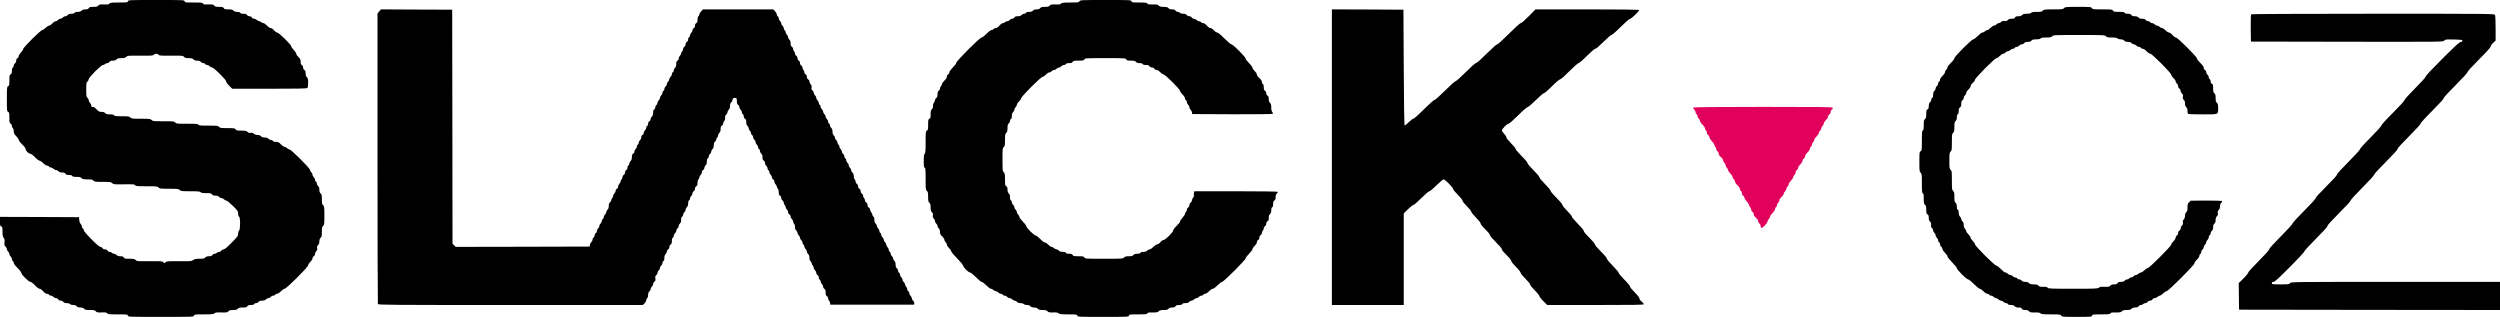
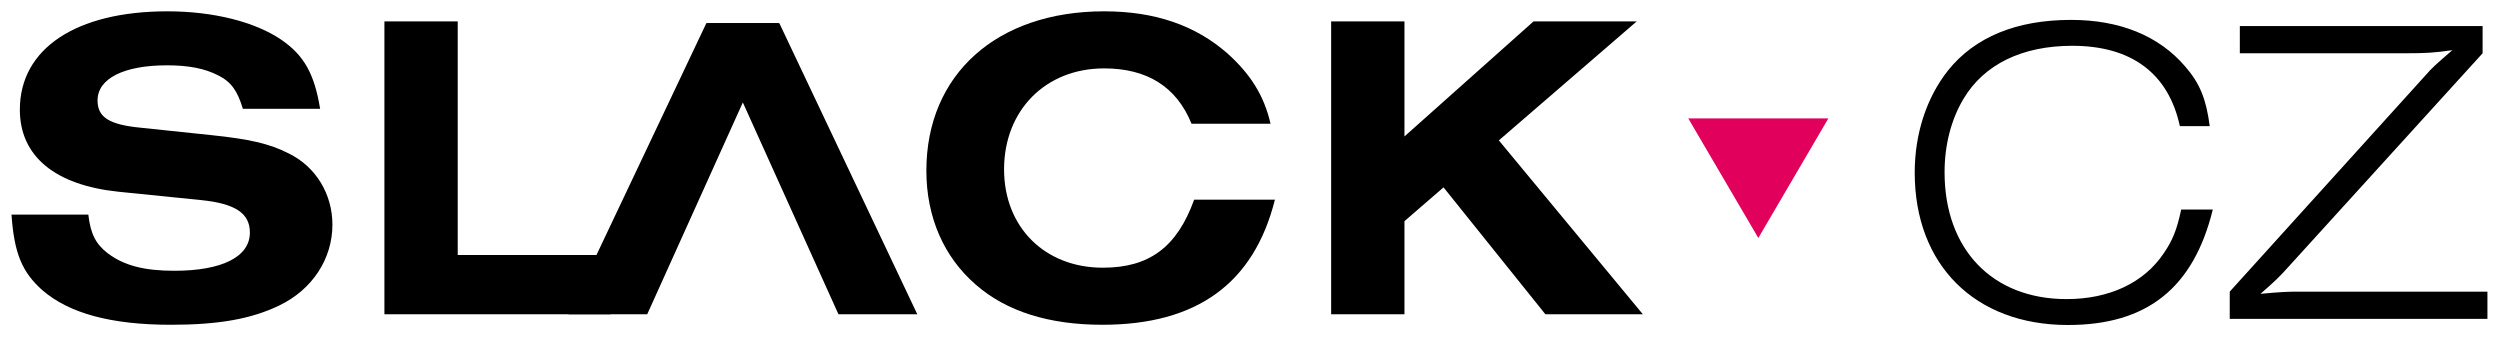
- <svg xmlns="http://www.w3.org/2000/svg" viewBox="0 0 4000 507" preserveAspectRatio="xMidYMid meet">
-   <g transform="translate(0,507) scale(0.1,-0.1)" stroke="none">
-     <g fill="currentColor">
-       <path d="M2047 5050 c-5 -19 -14 -20 -146 -20 -122 0 -141 -2 -150 -17 -8 -14 -22 -17 -85 -14 -66 2 -77 0 -93 -18 -14 -17 -29 -21 -80 -21 -52 0 -64 -3 -73 -20 -8 -15 -21 -20 -54 -20 -30 0 -48 -6 -61 -20 -13 -14 -31 -20 -62 -20 -30 0 -45 -5 -49 -15 -4 -10 -20 -15 -49 -15 -29 0 -47 -6 -60 -20 -10 -11 -28 -20 -40 -20 -12 0 -30 -9 -40 -20 -10 -11 -28 -20 -39 -20 -12 0 -29 -9 -39 -20 -9 -11 -26 -20 -37 -20 -11 0 -35 -16 -53 -35 -17 -19 -41 -35 -52 -35 -12 0 -36 -16 -55 -35 -19 -19 -42 -35 -53 -35 -25 0 -307 -280 -307 -306 0 -11 -16 -35 -35 -54 -20 -19 -35 -44 -35 -57 0 -12 -9 -27 -20 -33 -13 -7 -20 -21 -20 -38 0 -15 -9 -35 -20 -45 -11 -9 -20 -25 -20 -36 0 -10 -7 -24 -15 -31 -9 -8 -15 -29 -15 -56 0 -33 -5 -46 -20 -54 -18 -9 -20 -21 -20 -95 0 -74 -2 -86 -20 -95 -19 -10 -20 -21 -20 -205 0 -184 1 -195 20 -205 18 -9 20 -21 20 -93 0 -71 3 -84 20 -95 11 -7 20 -23 20 -36 0 -13 7 -29 15 -36 9 -7 15 -29 15 -51 0 -31 7 -45 40 -78 22 -22 40 -49 40 -60 0 -11 24 -42 55 -72 34 -32 55 -60 55 -74 0 -27 49 -75 77 -75 11 0 42 -23 72 -55 30 -31 61 -55 72 -55 11 0 38 -18 60 -40 24 -24 49 -40 63 -40 13 0 26 -7 30 -15 3 -8 16 -15 29 -15 13 0 32 -9 42 -20 10 -11 28 -20 40 -20 12 0 30 -9 40 -20 12 -14 31 -20 59 -20 30 0 44 -5 54 -20 9 -15 23 -20 57 -20 31 0 47 -5 51 -15 5 -11 22 -15 69 -15 49 0 66 -4 80 -20 15 -17 31 -20 95 -20 64 0 80 -3 95 -20 16 -18 31 -20 150 -20 121 0 134 -2 151 -21 17 -19 28 -20 187 -18 149 2 170 0 179 -14 8 -15 31 -17 182 -17 160 0 174 -1 191 -20 17 -18 31 -20 170 -20 139 0 153 -2 170 -20 17 -18 31 -20 170 -20 123 0 155 -3 165 -15 9 -11 33 -15 91 -15 68 0 81 -3 91 -20 10 -15 24 -20 54 -20 28 0 47 -6 59 -20 10 -11 28 -20 40 -20 12 0 30 -9 40 -20 10 -11 27 -20 38 -20 11 0 55 -36 103 -84 79 -78 84 -86 84 -125 0 -28 5 -44 15 -47 22 -9 22 -206 0 -224 -9 -7 -15 -29 -15 -51 0 -34 -9 -46 -105 -143 -72 -74 -111 -106 -127 -106 -13 0 -29 -9 -36 -20 -7 -11 -23 -20 -36 -20 -13 0 -29 -7 -36 -15 -7 -8 -23 -15 -36 -15 -13 0 -29 -9 -36 -20 -10 -15 -24 -20 -54 -20 -28 0 -47 -6 -59 -20 -15 -17 -31 -20 -92 -20 -60 0 -80 -4 -101 -20 -24 -20 -38 -21 -224 -19 -181 1 -201 0 -219 -17 -20 -18 -21 -18 -34 0 -13 17 -30 18 -219 17 -194 -2 -206 -1 -226 19 -17 17 -33 20 -100 20 -69 0 -81 3 -90 20 -8 15 -21 20 -54 20 -30 0 -48 6 -61 20 -10 11 -28 20 -40 20 -13 0 -28 7 -35 15 -7 8 -23 15 -36 15 -13 0 -28 9 -34 20 -7 13 -21 20 -40 20 -19 0 -33 7 -40 20 -6 11 -21 20 -33 20 -31 0 -267 237 -267 268 0 12 -7 25 -15 28 -8 4 -15 17 -15 30 0 13 -9 31 -19 41 -12 12 -21 35 -23 63 l-3 45 -632 3 -633 2 0 -74 c0 -65 2 -74 20 -79 18 -5 20 -14 20 -82 0 -60 4 -82 19 -100 14 -19 17 -35 13 -74 -4 -41 -1 -52 17 -67 11 -10 21 -28 21 -40 0 -11 9 -29 20 -39 11 -10 20 -28 20 -39 0 -12 9 -29 20 -39 11 -9 20 -28 20 -42 0 -14 7 -28 15 -31 8 -4 15 -16 15 -29 0 -15 21 -44 60 -81 34 -34 60 -68 60 -79 0 -27 119 -145 146 -145 13 0 43 -23 73 -55 32 -34 61 -55 74 -55 13 0 36 -16 57 -40 24 -27 43 -40 61 -40 15 0 29 -7 33 -15 3 -8 16 -15 29 -15 13 0 32 -9 42 -20 10 -11 29 -20 41 -20 13 0 29 -9 36 -20 7 -11 24 -20 38 -20 14 0 33 -9 43 -20 11 -14 29 -20 56 -20 22 0 44 -6 51 -15 7 -9 29 -15 51 -15 27 0 45 -6 56 -20 12 -14 30 -20 59 -20 28 0 46 -6 59 -20 15 -17 31 -20 94 -20 65 0 79 -3 94 -21 16 -18 27 -20 94 -18 62 3 77 0 88 -14 11 -15 32 -17 170 -17 148 0 157 -1 162 -20 5 -20 14 -20 528 -20 514 0 523 0 528 20 5 19 14 20 158 20 129 0 155 3 171 17 15 14 36 16 111 14 83 -2 95 0 111 18 15 17 31 21 76 21 44 0 61 4 75 20 14 16 31 20 79 20 50 0 63 4 74 20 9 15 23 20 57 20 31 0 47 5 51 15 4 8 17 15 30 15 13 0 32 9 41 20 12 14 30 20 59 20 28 0 46 6 59 20 10 11 28 20 39 20 12 0 29 9 39 20 9 11 28 20 41 20 13 0 26 7 30 15 3 8 16 15 29 15 14 0 39 16 62 40 21 22 48 40 59 40 29 0 376 347 376 375 0 12 16 36 35 55 20 19 35 44 35 57 0 12 9 27 20 33 12 6 20 21 20 35 0 14 9 34 20 45 14 14 18 28 14 49 -5 21 -1 34 15 50 14 14 21 34 21 59 0 26 7 45 20 57 17 15 20 31 20 95 0 64 3 80 20 95 18 17 20 31 20 167 0 136 -2 150 -20 165 -17 15 -20 30 -20 94 0 63 -3 79 -20 94 -14 13 -20 31 -20 59 0 29 -6 47 -20 59 -11 9 -20 28 -20 41 0 13 -7 26 -15 30 -8 3 -15 16 -15 29 0 13 -9 32 -20 42 -11 10 -20 28 -20 40 0 12 -9 30 -20 40 -11 10 -20 27 -20 37 0 26 -304 328 -330 328 -11 0 -28 9 -37 20 -10 11 -27 20 -38 20 -12 0 -39 18 -60 40 -33 34 -45 40 -81 40 -28 0 -44 5 -48 15 -3 8 -16 15 -29 15 -13 0 -32 9 -42 20 -13 14 -31 20 -59 20 -29 0 -47 6 -59 20 -11 13 -29 20 -53 20 -21 0 -47 8 -62 20 -18 15 -34 19 -53 15 -20 -5 -33 -1 -48 14 -18 18 -33 21 -101 21 -69 0 -81 3 -90 20 -10 18 -21 20 -129 20 -105 0 -120 2 -136 20 -17 18 -31 20 -172 20 -127 0 -155 3 -159 15 -5 13 -35 15 -180 15 -162 0 -175 1 -191 20 -16 19 -30 20 -189 20 -158 0 -172 1 -189 20 -17 18 -31 20 -170 20 -139 0 -153 2 -170 20 -16 18 -31 20 -135 20 -96 0 -119 3 -124 15 -4 11 -21 15 -66 15 -48 0 -64 4 -77 20 -12 14 -30 20 -58 20 -35 0 -47 6 -80 40 -21 22 -44 39 -50 39 -26 -3 -35 3 -35 24 0 13 -9 32 -20 42 -11 10 -20 28 -20 40 0 12 -9 30 -20 40 -18 16 -20 31 -20 130 0 99 2 114 20 130 11 10 20 28 20 39 0 29 198 226 226 226 12 0 27 7 34 15 7 8 23 15 36 15 13 0 29 9 36 20 10 15 24 20 54 20 28 0 47 6 59 20 14 16 31 20 77 20 45 0 63 5 78 20 20 20 32 21 227 19 180 -1 207 1 215 15 12 21 64 21 76 0 8 -14 33 -16 199 -15 179 2 190 1 208 -19 14 -16 30 -20 75 -20 44 0 61 -4 75 -20 13 -14 31 -20 59 -20 29 0 47 -6 59 -20 9 -11 28 -20 41 -20 13 0 26 -7 30 -15 3 -8 16 -15 29 -15 13 0 32 -9 42 -20 10 -11 27 -20 39 -20 28 0 226 -197 226 -225 0 -12 22 -42 48 -68 l48 -47 595 0 c449 0 598 3 607 12 7 7 12 41 12 83 0 59 -4 75 -20 90 -14 13 -20 31 -20 61 0 33 -5 46 -20 54 -12 7 -20 21 -20 38 0 16 -8 32 -20 40 -15 9 -20 23 -20 55 0 35 -6 47 -35 74 -19 18 -35 42 -35 53 0 12 -18 39 -40 61 -22 22 -40 48 -40 58 0 26 -200 221 -226 221 -11 0 -34 16 -50 35 -17 21 -38 35 -51 35 -14 0 -38 16 -60 40 -21 22 -47 40 -59 40 -12 0 -27 7 -34 15 -7 8 -21 15 -31 15 -11 0 -28 9 -39 20 -11 11 -31 20 -45 20 -14 0 -29 8 -35 20 -7 12 -21 20 -38 20 -16 0 -32 8 -40 20 -9 15 -23 20 -57 20 -31 0 -47 5 -51 15 -4 10 -20 15 -49 15 -29 0 -47 6 -60 20 -14 16 -31 20 -81 20 -53 0 -65 3 -74 20 -9 17 -21 20 -73 20 -51 0 -66 4 -80 21 -16 18 -27 20 -93 18 -63 -3 -77 0 -85 14 -9 15 -28 17 -150 17 -132 0 -141 1 -146 20 -5 20 -14 20 -453 20 -439 0 -448 0 -453 -20z" />
-       <path d="M17272 5050 c-11 -18 -23 -20 -144 -20 -110 0 -135 -3 -150 -17 -15 -14 -35 -17 -92 -14 -62 2 -74 -1 -90 -18 -15 -17 -31 -21 -78 -21 -46 0 -62 -4 -75 -20 -12 -14 -30 -20 -58 -20 -28 0 -46 -6 -58 -20 -12 -14 -29 -20 -61 -20 -30 0 -46 -5 -50 -15 -3 -8 -16 -15 -29 -15 -13 0 -32 -9 -42 -20 -13 -14 -31 -20 -61 -20 -33 0 -46 -5 -54 -20 -6 -11 -21 -20 -34 -20 -13 0 -31 -9 -41 -20 -10 -11 -28 -20 -40 -20 -13 0 -28 -7 -35 -15 -7 -8 -22 -15 -34 -15 -12 0 -36 -17 -56 -40 -24 -27 -43 -40 -61 -40 -15 0 -29 -7 -33 -15 -3 -8 -16 -15 -28 -15 -16 0 -44 -21 -83 -60 -34 -34 -68 -60 -80 -60 -27 0 -405 -377 -405 -405 0 -12 -24 -44 -55 -75 -34 -34 -55 -63 -55 -77 0 -12 -9 -27 -20 -33 -12 -6 -20 -21 -20 -36 0 -17 -14 -39 -40 -64 -22 -21 -40 -47 -40 -58 0 -11 -7 -25 -15 -32 -8 -7 -15 -23 -15 -36 0 -13 -9 -29 -20 -36 -15 -10 -20 -24 -20 -58 0 -34 -5 -48 -20 -58 -11 -7 -20 -22 -20 -34 0 -12 -8 -30 -17 -40 -10 -12 -16 -32 -15 -53 2 -24 -3 -40 -18 -52 -16 -14 -20 -30 -20 -80 0 -52 -3 -64 -20 -73 -18 -9 -20 -21 -20 -95 0 -74 -2 -86 -20 -95 -19 -10 -20 -21 -20 -184 0 -142 -3 -176 -15 -186 -12 -10 -15 -36 -15 -115 0 -82 3 -104 15 -109 13 -4 15 -34 15 -179 0 -161 1 -175 20 -192 17 -15 20 -31 20 -95 0 -64 3 -80 20 -95 16 -14 20 -31 20 -75 0 -45 4 -61 21 -76 16 -14 20 -27 15 -52 -4 -25 0 -37 15 -50 10 -9 19 -27 19 -39 0 -13 9 -31 20 -40 11 -10 20 -27 20 -39 0 -11 9 -29 20 -39 13 -12 20 -31 20 -57 0 -31 7 -45 35 -71 19 -17 35 -41 35 -53 0 -11 9 -29 20 -39 11 -10 20 -28 20 -40 0 -11 16 -36 35 -55 19 -19 35 -42 35 -52 0 -10 43 -61 95 -113 52 -53 95 -104 95 -115 0 -25 86 -110 112 -110 11 0 50 -31 93 -75 40 -41 81 -75 92 -75 10 0 43 -25 73 -55 32 -32 63 -55 76 -55 11 0 29 -9 39 -20 10 -11 28 -20 39 -20 12 0 29 -9 39 -20 9 -11 28 -20 41 -20 13 0 26 -7 30 -15 3 -8 16 -15 29 -15 13 0 32 -9 42 -20 10 -11 28 -20 40 -20 12 0 30 -9 40 -20 10 -11 28 -20 39 -20 12 0 29 -9 39 -20 11 -14 29 -20 56 -20 22 0 44 -6 51 -15 7 -9 29 -15 51 -15 27 0 45 -6 56 -20 12 -14 30 -20 59 -20 28 0 46 -6 59 -20 14 -16 31 -20 77 -20 45 0 63 -5 79 -21 17 -17 31 -20 90 -18 52 2 73 -2 87 -14 15 -14 42 -17 156 -17 129 0 138 -1 143 -20 5 -20 14 -20 413 -20 399 0 408 0 413 20 5 19 14 20 146 20 119 0 141 2 149 16 8 14 24 16 85 15 65 -1 79 1 97 19 15 15 33 20 78 20 46 0 63 4 77 20 12 14 31 20 59 20 30 0 44 5 54 20 9 15 23 20 57 20 31 0 47 5 51 15 4 10 20 15 50 15 32 0 49 6 61 20 10 11 27 20 39 20 11 0 29 9 39 20 10 11 28 20 39 20 12 0 29 9 39 20 9 11 28 20 41 20 13 0 26 7 30 15 3 8 16 15 29 15 14 0 39 16 62 40 21 22 48 40 60 40 12 0 44 23 75 55 30 30 63 55 73 55 25 0 377 352 377 377 0 10 25 43 55 73 31 31 55 63 55 75 0 11 16 35 35 52 22 21 35 42 35 57 0 15 8 30 20 36 12 7 20 21 20 38 0 16 8 32 20 40 11 7 20 23 20 36 0 13 7 29 15 36 8 7 15 23 15 36 0 13 9 29 20 36 12 8 20 24 20 40 0 17 8 31 20 38 15 8 20 21 20 54 0 30 6 48 20 61 14 13 20 31 20 60 0 29 5 45 15 49 10 4 15 20 15 51 0 34 5 48 20 57 15 10 20 24 20 54 0 28 6 47 20 59 11 10 17 22 14 26 -3 5 -304 9 -669 9 l-665 0 -6 -25 c-3 -14 -4 -31 -1 -39 3 -8 -3 -26 -14 -39 -10 -14 -19 -35 -19 -46 0 -11 -9 -26 -20 -33 -12 -8 -20 -24 -20 -40 0 -17 -8 -31 -20 -38 -11 -6 -20 -21 -20 -34 0 -13 -7 -29 -15 -36 -8 -7 -15 -21 -15 -31 0 -11 -18 -39 -40 -63 -22 -24 -40 -51 -40 -61 0 -10 -25 -41 -55 -70 -33 -32 -55 -62 -55 -74 0 -28 -125 -151 -154 -151 -12 0 -34 -15 -50 -35 -17 -20 -39 -35 -51 -35 -11 0 -39 -18 -60 -40 -22 -22 -49 -40 -60 -40 -12 0 -30 -9 -40 -20 -13 -14 -31 -20 -60 -20 -29 0 -45 -5 -49 -15 -4 -10 -19 -15 -49 -15 -31 0 -49 -6 -62 -20 -14 -16 -31 -20 -75 -20 -44 0 -61 -4 -75 -20 -17 -19 -31 -20 -321 -20 -293 0 -304 1 -314 20 -9 18 -21 20 -93 20 -71 0 -84 3 -95 20 -9 15 -23 20 -57 20 -31 0 -47 5 -51 15 -4 10 -20 15 -50 15 -32 0 -49 6 -61 20 -10 11 -27 20 -39 20 -11 0 -29 9 -39 20 -10 11 -28 20 -39 20 -12 0 -36 16 -53 35 -18 19 -42 35 -54 35 -13 0 -42 21 -74 55 -28 30 -60 55 -71 55 -26 0 -154 127 -154 152 0 11 -25 44 -55 73 -31 31 -55 63 -55 75 0 11 -9 28 -20 37 -11 10 -20 27 -20 39 0 11 -9 29 -20 39 -11 10 -20 28 -20 39 0 12 -9 29 -20 39 -11 9 -20 28 -20 41 0 13 -7 26 -15 30 -10 4 -15 19 -15 49 0 31 -6 49 -20 62 -14 13 -20 31 -20 61 0 33 -5 46 -20 54 -18 10 -20 21 -20 109 0 85 -3 100 -20 116 -19 17 -20 31 -20 202 0 171 1 184 20 200 17 15 20 30 20 114 0 83 3 98 20 114 16 14 20 31 20 75 0 44 4 61 20 75 11 10 20 29 20 42 0 13 7 26 15 29 10 4 15 20 15 50 0 32 6 49 20 61 11 10 20 27 20 39 0 11 9 29 20 39 11 10 20 28 20 39 0 12 16 36 35 53 19 18 35 41 35 52 0 27 313 341 341 341 11 0 34 16 52 35 17 19 41 35 53 35 11 0 29 9 39 20 10 11 28 20 40 20 12 0 30 9 40 20 10 11 28 20 39 20 12 0 29 9 39 20 9 11 28 20 41 20 13 0 26 7 30 15 4 10 20 15 51 15 34 0 48 5 57 20 11 17 24 20 95 20 72 0 84 2 93 20 10 19 21 20 335 20 314 0 325 -1 335 -20 9 -17 21 -20 74 -20 50 0 67 -4 81 -20 13 -14 31 -20 60 -20 29 0 45 -5 49 -15 4 -10 20 -15 51 -15 34 0 48 -5 57 -20 8 -12 24 -20 40 -20 17 0 31 -8 38 -20 6 -12 21 -20 36 -20 15 0 36 -13 57 -35 17 -19 41 -35 52 -35 26 0 265 -238 265 -263 0 -10 18 -36 40 -58 24 -24 40 -49 40 -63 0 -13 7 -26 15 -30 8 -3 15 -16 15 -29 0 -13 9 -32 20 -42 11 -10 20 -28 20 -40 0 -12 9 -30 19 -39 11 -10 21 -30 23 -45 l3 -26 639 -3 c410 -1 643 1 650 8 6 6 4 16 -7 28 -12 13 -17 36 -17 74 0 42 -5 59 -20 73 -14 13 -20 31 -20 61 0 33 -5 46 -20 54 -12 7 -20 21 -20 38 0 16 -8 32 -20 40 -15 9 -20 23 -20 57 0 31 -5 47 -15 51 -8 4 -15 18 -15 33 0 18 -13 37 -40 61 -24 21 -40 44 -40 58 0 13 -15 36 -35 55 -19 17 -35 41 -35 52 0 12 -24 44 -55 75 -30 30 -55 63 -55 73 0 24 -201 227 -226 227 -11 0 -60 41 -114 95 -61 62 -102 95 -116 95 -13 0 -35 15 -53 35 -18 21 -40 35 -53 35 -14 0 -37 16 -58 40 -24 27 -43 40 -61 40 -15 0 -29 7 -33 15 -3 8 -16 15 -29 15 -13 0 -32 9 -42 20 -10 11 -29 20 -41 20 -13 0 -29 9 -36 20 -7 11 -24 20 -38 20 -14 0 -33 9 -43 20 -11 14 -29 20 -56 20 -22 0 -44 6 -51 15 -7 8 -23 15 -36 15 -13 0 -29 9 -36 20 -10 15 -24 20 -54 20 -28 0 -47 6 -59 20 -14 16 -31 20 -77 20 -45 0 -63 5 -78 20 -18 18 -32 20 -97 19 -61 -1 -77 1 -85 15 -8 13 -28 16 -129 16 -112 0 -121 1 -126 20 -5 20 -14 20 -412 20 -395 0 -407 -1 -419 -20z" />
-       <path d="M33025 4940 c-17 -18 -31 -20 -170 -20 -139 0 -153 -2 -170 -20 -15 -17 -31 -20 -95 -20 -57 0 -81 -4 -90 -15 -8 -10 -31 -15 -70 -15 -44 0 -61 -4 -75 -20 -13 -14 -31 -20 -61 -20 -33 0 -46 -5 -54 -20 -8 -15 -21 -20 -54 -20 -31 0 -48 -6 -62 -21 -14 -16 -27 -20 -52 -15 -24 4 -38 0 -53 -15 -10 -10 -28 -19 -39 -19 -11 0 -28 -9 -37 -20 -10 -11 -27 -20 -38 -20 -12 0 -36 -16 -55 -35 -19 -19 -42 -35 -52 -35 -10 0 -27 -9 -38 -20 -11 -11 -29 -20 -41 -20 -12 0 -43 -23 -74 -55 -30 -30 -63 -55 -73 -55 -27 0 -302 -276 -302 -302 0 -12 -23 -43 -55 -73 -31 -29 -55 -60 -55 -72 0 -11 -9 -28 -20 -38 -11 -10 -20 -28 -20 -40 0 -11 -18 -38 -40 -60 -24 -23 -40 -48 -40 -62 0 -13 -7 -26 -15 -29 -8 -4 -15 -17 -15 -30 0 -13 -9 -32 -20 -41 -11 -10 -20 -27 -20 -39 0 -11 -9 -29 -20 -39 -14 -13 -20 -31 -20 -62 0 -30 -5 -45 -15 -49 -8 -4 -15 -17 -15 -30 0 -13 -9 -32 -20 -41 -14 -12 -20 -30 -20 -60 0 -32 -5 -45 -20 -53 -17 -9 -20 -21 -20 -74 0 -50 -4 -67 -20 -81 -17 -15 -20 -31 -20 -97 0 -61 -3 -80 -15 -84 -12 -5 -15 -33 -15 -165 0 -148 -1 -159 -20 -169 -19 -10 -20 -21 -20 -168 0 -145 2 -159 20 -175 18 -15 20 -29 20 -171 0 -128 3 -155 15 -160 12 -4 15 -24 15 -86 0 -68 3 -83 20 -97 16 -14 20 -30 20 -80 0 -52 3 -64 20 -73 15 -8 20 -21 20 -54 0 -30 6 -48 20 -61 14 -13 19 -29 18 -58 -1 -27 4 -42 15 -49 9 -5 17 -19 17 -32 0 -13 9 -31 20 -41 11 -10 20 -28 20 -40 0 -12 9 -30 20 -40 11 -10 20 -29 20 -42 0 -13 7 -26 15 -29 8 -4 15 -17 15 -30 0 -13 9 -32 20 -41 11 -10 20 -27 20 -38 0 -12 18 -39 40 -60 22 -21 40 -48 40 -58 0 -11 33 -53 75 -95 41 -41 75 -83 75 -93 0 -25 155 -179 179 -179 11 0 53 -33 94 -75 42 -42 83 -75 93 -75 11 0 38 -18 59 -40 23 -24 48 -40 62 -40 13 0 26 -7 29 -15 4 -8 17 -15 30 -15 13 0 32 -9 41 -20 10 -11 27 -20 39 -20 11 0 29 -9 39 -20 10 -11 28 -20 40 -20 12 0 30 -9 40 -20 10 -11 29 -20 42 -20 13 0 26 -7 29 -15 4 -10 20 -15 49 -15 29 0 47 -6 60 -20 13 -14 31 -20 61 -20 33 0 46 -5 54 -20 8 -15 21 -20 54 -20 31 0 48 -6 61 -20 16 -18 30 -21 92 -19 56 1 77 -2 91 -15 16 -13 43 -16 170 -16 141 0 152 -1 162 -20 10 -19 21 -20 249 -20 230 0 239 1 244 20 5 19 14 20 146 20 119 0 141 2 149 16 8 14 24 16 85 15 65 -1 79 1 97 19 15 15 33 20 78 20 46 0 63 4 77 20 12 14 31 20 59 20 30 0 44 5 54 20 7 11 23 20 36 20 13 0 29 7 36 15 7 8 23 15 36 15 13 0 29 9 36 20 8 12 24 20 40 20 17 0 31 8 38 20 6 12 21 20 35 20 14 0 34 9 45 20 11 11 28 20 38 20 10 0 33 16 52 35 19 19 43 35 54 35 27 0 446 418 446 445 0 12 18 39 40 60 24 23 40 48 40 62 0 13 7 26 15 29 8 4 15 17 15 30 0 13 9 32 20 41 11 10 20 27 20 39 0 11 9 29 20 39 11 10 20 28 20 39 0 12 9 29 20 39 11 9 20 28 20 42 0 14 7 28 15 31 8 4 15 17 15 30 0 13 9 32 20 41 14 12 20 30 20 58 0 28 6 46 20 58 14 12 20 29 20 57 0 27 7 47 21 61 15 15 19 28 14 49 -5 21 -1 34 14 49 14 14 21 34 21 59 0 26 7 45 20 57 13 11 17 22 11 28 -5 5 -116 8 -255 8 l-246 -2 -25 -25 c-21 -21 -25 -34 -25 -83 0 -45 -4 -62 -20 -76 -13 -12 -20 -31 -20 -57 0 -25 -7 -45 -20 -58 -14 -14 -18 -28 -14 -49 5 -21 1 -34 -15 -50 -12 -12 -21 -32 -21 -46 0 -14 -8 -29 -20 -35 -12 -7 -20 -21 -20 -38 0 -16 -8 -32 -20 -40 -11 -7 -20 -22 -20 -35 0 -13 -15 -38 -35 -57 -19 -19 -35 -42 -35 -53 0 -25 -352 -377 -377 -377 -11 0 -34 -16 -53 -35 -19 -19 -44 -35 -55 -35 -12 0 -30 -9 -40 -20 -10 -11 -28 -20 -39 -20 -12 0 -29 -9 -39 -20 -9 -11 -28 -20 -41 -20 -13 0 -26 -7 -30 -15 -3 -8 -16 -15 -29 -15 -13 0 -32 -9 -42 -20 -13 -14 -31 -20 -61 -20 -33 0 -46 -5 -54 -20 -8 -15 -21 -20 -54 -20 -31 0 -48 -6 -62 -21 -16 -17 -28 -20 -90 -18 -57 3 -77 0 -92 -14 -17 -15 -55 -17 -415 -17 -358 0 -397 2 -405 17 -7 12 -23 16 -69 14 -48 -1 -63 2 -78 19 -14 16 -31 20 -75 20 -44 0 -61 4 -75 20 -13 14 -31 20 -59 20 -29 0 -47 6 -59 20 -9 11 -28 20 -41 20 -13 0 -26 7 -30 15 -3 8 -16 15 -29 15 -13 0 -32 9 -42 20 -10 11 -28 20 -40 20 -12 0 -30 9 -40 20 -10 11 -27 20 -39 20 -12 0 -42 23 -72 55 -30 31 -61 55 -72 55 -27 0 -342 314 -342 341 0 11 -16 35 -35 53 -19 19 -35 42 -35 53 0 10 -16 34 -35 53 -19 19 -35 42 -35 52 0 10 -9 27 -20 38 -13 13 -20 33 -20 60 0 28 -6 45 -20 57 -11 10 -20 27 -20 39 0 11 -9 29 -20 39 -14 13 -20 31 -20 60 0 29 -5 45 -15 49 -10 4 -15 19 -15 49 0 31 -6 49 -20 62 -17 15 -20 31 -20 95 0 64 -3 80 -20 95 -18 17 -20 31 -20 169 0 139 -2 153 -20 169 -18 15 -20 29 -20 145 0 116 2 131 20 147 18 16 20 31 20 150 0 119 2 134 20 150 17 15 20 31 20 95 0 64 3 80 20 95 14 13 20 31 20 60 0 29 5 45 15 49 10 4 15 20 15 51 0 34 5 48 20 57 15 10 20 24 20 58 0 34 5 48 20 58 11 7 20 23 20 36 0 12 9 31 20 41 11 10 20 28 20 39 0 12 16 36 35 53 20 19 35 42 35 55 0 14 14 35 35 52 20 17 35 39 35 50 0 28 317 346 345 346 11 0 35 16 52 35 18 19 42 35 53 35 11 0 28 9 37 20 10 11 27 20 39 20 11 0 29 9 39 20 10 11 29 20 42 20 13 0 26 7 29 15 4 8 17 15 30 15 13 0 32 9 41 20 10 11 28 20 40 20 13 0 31 9 40 20 12 14 30 20 58 20 28 0 46 6 58 20 13 16 29 20 76 20 40 0 63 5 71 15 9 11 33 15 90 15 64 0 80 3 95 20 18 19 31 20 430 20 399 0 412 -1 430 -20 15 -17 31 -20 95 -20 57 0 81 -4 90 -15 7 -9 29 -15 51 -15 27 0 45 -6 56 -20 12 -14 30 -20 59 -20 28 0 46 -6 59 -20 10 -11 28 -20 39 -20 12 0 29 -9 39 -20 9 -11 28 -20 41 -20 13 0 26 -7 30 -15 3 -8 16 -15 29 -15 14 0 39 -16 62 -40 21 -22 48 -40 60 -40 28 0 335 -308 335 -337 0 -11 16 -35 35 -52 19 -17 35 -40 35 -51 0 -11 9 -28 20 -37 11 -10 20 -29 20 -43 0 -14 9 -31 20 -38 11 -7 20 -23 20 -36 0 -12 9 -31 21 -42 16 -14 20 -27 15 -52 -4 -25 0 -37 15 -50 13 -11 19 -29 19 -58 0 -28 6 -46 20 -59 14 -13 20 -31 20 -60 0 -30 5 -45 16 -49 9 -3 114 -6 234 -6 253 0 240 -6 240 103 0 51 -4 67 -20 82 -16 14 -20 31 -20 77 0 46 -4 62 -20 75 -16 14 -20 30 -20 80 0 52 -3 64 -20 73 -13 7 -20 21 -20 39 0 16 -7 31 -15 35 -8 3 -15 16 -15 29 0 13 -9 32 -20 42 -11 10 -20 28 -20 41 0 13 -9 28 -20 34 -12 6 -20 21 -20 35 0 16 -18 42 -55 78 -30 29 -55 62 -55 73 0 27 -309 334 -336 334 -12 0 -35 17 -55 40 -21 25 -43 40 -57 40 -13 0 -36 15 -55 35 -17 19 -41 35 -53 35 -11 0 -29 9 -39 20 -10 11 -28 20 -40 20 -12 0 -30 9 -40 20 -10 11 -29 20 -42 20 -13 0 -26 7 -29 15 -4 8 -17 15 -30 15 -13 0 -32 9 -41 20 -12 14 -30 20 -59 20 -28 0 -46 6 -59 20 -12 14 -31 20 -59 20 -30 0 -44 5 -54 20 -9 15 -23 20 -57 20 -31 0 -47 5 -51 15 -5 12 -25 15 -90 15 -73 0 -85 3 -96 20 -12 19 -24 20 -170 20 -147 0 -158 1 -168 20 -10 19 -21 20 -219 20 -195 0 -209 -1 -226 -20z" />
-       <path d="M6068 4888 l-28 -32 0 -2317 c0 -1275 3 -2324 6 -2333 6 -15 202 -16 2123 -16 l2117 0 27 28 c15 15 27 37 27 49 0 11 7 26 15 33 9 7 15 29 15 51 0 27 6 45 20 56 11 10 20 27 20 39 0 11 9 29 20 39 11 10 20 28 20 39 0 12 9 30 21 40 17 14 20 24 15 51 -5 27 -3 38 14 52 11 10 20 27 20 39 0 11 9 29 20 39 11 10 20 28 20 39 0 12 9 29 20 39 11 9 20 28 20 41 0 13 7 26 15 30 10 4 15 19 15 49 0 31 6 49 20 62 11 10 20 28 20 41 0 13 9 28 20 34 12 7 20 21 20 38 0 16 8 32 20 40 15 9 20 23 20 57 0 31 5 47 15 51 8 4 15 17 15 30 0 13 9 32 20 41 11 10 20 27 20 39 0 11 9 29 20 39 11 10 20 28 20 40 0 12 9 30 20 40 14 13 19 29 18 58 -1 27 4 42 15 49 9 5 17 19 17 32 0 13 9 31 20 41 11 10 20 28 20 40 0 12 9 30 20 40 14 13 20 31 20 60 0 29 5 45 15 49 8 3 15 16 15 29 0 13 9 32 20 42 11 10 20 29 20 41 0 13 9 29 20 36 12 8 20 24 20 40 0 17 8 31 20 38 15 8 20 21 20 54 0 27 6 48 15 56 8 7 15 21 15 31 0 11 9 28 20 39 11 11 20 31 20 45 0 14 8 29 20 35 11 6 20 21 20 34 0 13 9 31 20 41 14 13 20 31 20 62 0 30 5 45 15 49 8 4 15 17 15 30 0 13 9 32 20 41 11 10 20 27 20 39 0 11 9 29 20 39 14 13 20 31 20 59 0 29 6 47 20 59 11 9 20 25 20 36 0 10 7 24 15 31 8 7 15 22 15 35 0 12 9 30 20 40 14 13 20 31 20 61 0 33 5 46 20 54 11 6 20 20 20 32 0 12 8 30 17 40 10 12 16 32 15 53 -2 24 3 40 18 52 11 10 20 27 20 39 0 11 9 29 20 39 14 13 20 31 20 59 0 29 6 47 20 59 11 9 20 28 20 41 0 24 20 35 53 28 13 -3 17 -14 17 -50 0 -36 5 -50 20 -60 11 -7 20 -23 20 -36 0 -12 9 -31 20 -41 11 -10 20 -29 20 -42 0 -13 7 -26 15 -29 8 -4 15 -19 15 -35 0 -18 7 -32 20 -39 15 -8 20 -21 20 -54 0 -30 6 -48 20 -61 11 -10 20 -28 20 -41 0 -13 7 -27 16 -32 8 -5 17 -21 18 -37 2 -15 11 -32 20 -37 9 -5 16 -19 16 -32 0 -13 9 -31 20 -41 11 -10 20 -28 20 -40 0 -12 9 -30 20 -40 11 -10 20 -29 20 -42 0 -13 7 -26 15 -29 8 -4 15 -17 15 -30 0 -13 9 -32 20 -41 14 -12 20 -30 20 -60 0 -32 5 -45 20 -53 13 -7 20 -21 20 -38 0 -15 9 -35 20 -45 11 -9 20 -28 20 -41 0 -13 7 -26 15 -30 8 -3 15 -16 15 -29 0 -13 9 -32 20 -42 11 -10 20 -28 20 -41 0 -13 9 -28 20 -34 12 -6 20 -21 20 -35 0 -14 9 -34 20 -45 11 -11 20 -28 20 -39 0 -10 7 -24 15 -31 9 -8 15 -29 15 -56 0 -33 5 -46 20 -54 12 -7 20 -21 20 -38 0 -16 8 -32 20 -40 11 -7 20 -23 20 -36 0 -13 7 -29 15 -36 8 -7 15 -21 15 -31 0 -11 9 -28 20 -39 11 -11 20 -31 20 -45 0 -14 8 -29 20 -35 11 -6 20 -21 20 -34 0 -13 9 -31 20 -41 11 -10 20 -28 20 -40 0 -13 7 -28 15 -35 9 -7 15 -29 15 -51 0 -27 6 -45 20 -56 11 -10 20 -27 20 -39 0 -11 9 -29 20 -39 11 -10 20 -28 20 -39 0 -12 9 -29 20 -39 11 -9 20 -28 20 -41 0 -13 7 -26 15 -30 8 -3 15 -16 15 -29 0 -13 9 -32 20 -42 11 -10 20 -28 20 -40 0 -12 9 -30 20 -40 14 -12 20 -31 20 -58 0 -24 6 -44 15 -51 8 -6 17 -22 20 -35 2 -13 11 -31 20 -41 8 -9 15 -26 15 -37 0 -11 9 -28 20 -38 11 -10 20 -28 20 -41 0 -13 9 -28 20 -34 13 -7 20 -21 20 -39 0 -16 7 -31 15 -35 8 -3 15 -16 15 -29 0 -13 9 -32 20 -42 11 -10 20 -29 20 -41 0 -13 9 -29 20 -36 15 -10 20 -24 20 -58 0 -34 5 -48 20 -58 11 -7 20 -23 20 -36 0 -13 6 -29 14 -36 8 -6 16 -24 18 -38 l3 -27 670 0 670 0 3 22 c2 13 -5 29 -17 40 -12 9 -21 27 -21 39 0 11 -9 29 -20 39 -11 10 -20 28 -20 40 0 12 -9 30 -20 40 -12 10 -18 25 -16 32 3 7 -3 22 -14 33 -11 11 -20 29 -20 40 0 11 -9 28 -20 37 -11 10 -20 27 -20 39 0 11 -9 29 -20 39 -11 10 -20 29 -20 42 0 13 -7 26 -15 29 -8 4 -15 17 -15 30 0 13 -9 32 -20 41 -14 12 -20 30 -20 59 0 28 -6 46 -20 59 -11 10 -20 28 -20 39 0 12 -9 29 -20 39 -11 9 -20 28 -20 41 0 13 -7 26 -15 30 -8 3 -15 16 -15 29 0 13 -9 32 -20 42 -11 10 -20 28 -20 40 0 12 -9 30 -20 40 -11 10 -20 28 -20 39 0 12 -9 29 -20 39 -11 9 -20 28 -20 41 0 13 -7 26 -15 30 -8 3 -15 16 -15 29 0 13 -9 32 -20 42 -11 10 -20 28 -20 39 0 12 -9 29 -20 39 -14 12 -20 29 -20 61 0 30 -5 46 -15 50 -8 3 -15 14 -15 24 0 11 -9 31 -20 45 -11 14 -20 34 -20 46 0 11 -9 25 -20 31 -13 7 -20 21 -20 40 0 19 -7 33 -20 40 -11 6 -20 21 -20 34 0 13 -7 29 -15 36 -8 7 -15 23 -15 36 0 13 -9 29 -20 36 -12 8 -20 24 -20 40 0 17 -8 31 -20 38 -12 7 -20 21 -20 38 0 16 -8 32 -20 40 -11 7 -20 23 -20 36 0 13 -7 29 -15 36 -9 7 -15 29 -15 51 0 27 -6 45 -20 56 -11 10 -20 27 -20 39 0 11 -9 29 -20 39 -11 10 -20 28 -20 40 0 12 -9 30 -20 40 -11 10 -20 29 -20 42 0 13 -7 26 -15 29 -8 4 -15 17 -15 30 0 13 -9 32 -20 41 -11 10 -20 27 -20 39 0 11 -9 29 -20 39 -11 10 -20 29 -20 42 0 13 -7 26 -15 29 -8 4 -15 17 -15 30 0 13 -9 32 -20 41 -11 10 -20 27 -20 39 0 11 -9 29 -20 39 -14 13 -20 31 -20 59 0 29 -6 47 -20 59 -11 9 -20 28 -20 41 0 13 -7 26 -15 30 -8 3 -15 16 -15 29 0 13 -9 32 -20 42 -11 10 -20 28 -20 40 0 12 -9 30 -20 40 -11 10 -20 28 -20 39 0 12 -9 29 -20 39 -11 9 -20 28 -20 41 0 13 -7 26 -15 30 -8 3 -15 16 -15 29 0 13 -9 32 -20 42 -11 10 -20 28 -20 40 0 12 -9 30 -20 40 -11 10 -20 28 -20 39 0 12 -9 30 -21 39 -15 13 -19 25 -14 46 4 19 0 35 -15 53 -11 14 -20 35 -20 47 0 11 -9 25 -20 31 -13 7 -20 21 -20 40 0 19 -7 33 -20 40 -11 6 -20 21 -20 34 0 13 -7 29 -15 36 -8 7 -15 23 -15 36 0 13 -9 29 -20 36 -12 8 -20 24 -20 40 0 17 -8 31 -20 38 -12 7 -20 21 -20 38 0 16 -8 32 -20 40 -11 7 -20 23 -20 36 0 13 -7 29 -15 36 -8 7 -15 23 -15 36 0 13 -9 29 -20 36 -15 10 -20 24 -20 54 0 28 -6 47 -20 59 -11 10 -20 28 -20 40 0 12 -9 30 -20 40 -11 10 -20 29 -20 42 0 13 -7 26 -15 29 -8 4 -15 17 -15 30 0 13 -9 32 -20 41 -11 10 -20 27 -20 39 0 11 -9 29 -20 39 -11 10 -20 29 -20 42 0 13 -7 26 -15 29 -8 4 -15 16 -15 28 0 12 -13 37 -28 54 l-29 32 -563 0 -563 0 -29 -32 c-15 -17 -28 -39 -28 -49 0 -9 -7 -22 -15 -29 -9 -8 -15 -29 -15 -56 0 -33 -5 -46 -20 -54 -13 -7 -20 -21 -20 -40 0 -19 -7 -33 -20 -40 -11 -6 -20 -21 -20 -34 0 -13 -9 -31 -20 -41 -11 -10 -20 -29 -20 -42 0 -13 -7 -26 -15 -29 -8 -4 -15 -19 -15 -35 0 -18 -7 -32 -20 -39 -12 -7 -20 -21 -20 -38 0 -16 -8 -32 -20 -40 -11 -7 -20 -23 -20 -36 0 -13 -7 -29 -15 -36 -8 -7 -15 -21 -15 -31 0 -11 -9 -28 -20 -39 -11 -11 -20 -31 -20 -45 0 -14 -8 -29 -20 -35 -15 -8 -20 -21 -20 -54 0 -30 -6 -48 -20 -61 -11 -10 -20 -29 -20 -42 0 -13 -7 -26 -15 -29 -8 -4 -15 -17 -15 -30 0 -13 -9 -32 -20 -41 -11 -10 -20 -27 -20 -39 0 -11 -9 -29 -20 -39 -11 -10 -20 -28 -20 -39 0 -12 -9 -29 -20 -39 -11 -9 -20 -28 -20 -41 0 -13 -7 -26 -15 -30 -8 -3 -15 -16 -15 -29 0 -13 -9 -32 -20 -42 -11 -10 -20 -28 -20 -40 0 -12 -9 -30 -20 -40 -11 -10 -20 -28 -20 -41 0 -13 -7 -27 -16 -32 -8 -5 -17 -21 -18 -37 -2 -15 -11 -32 -20 -37 -11 -6 -16 -23 -16 -52 0 -30 -6 -48 -20 -61 -11 -10 -20 -28 -20 -41 0 -13 -9 -28 -20 -34 -13 -7 -20 -21 -20 -39 0 -16 -7 -31 -15 -35 -8 -3 -15 -16 -15 -29 0 -13 -9 -32 -20 -42 -11 -10 -20 -28 -20 -41 0 -13 -9 -28 -20 -34 -13 -7 -20 -21 -20 -38 0 -15 -9 -35 -20 -45 -11 -9 -20 -28 -20 -41 0 -13 -7 -26 -15 -30 -8 -3 -15 -16 -15 -29 0 -13 -9 -32 -20 -42 -11 -10 -20 -28 -20 -41 0 -13 -9 -28 -20 -34 -15 -8 -20 -21 -20 -54 0 -30 -6 -48 -20 -61 -11 -10 -20 -29 -20 -42 0 -13 -7 -26 -15 -29 -8 -4 -15 -19 -15 -35 0 -18 -7 -32 -20 -39 -12 -7 -20 -21 -20 -38 0 -16 -8 -32 -20 -40 -11 -7 -20 -23 -20 -36 0 -13 -7 -29 -15 -36 -8 -7 -15 -21 -15 -31 0 -11 -9 -28 -20 -39 -11 -11 -20 -31 -20 -45 0 -14 -8 -29 -20 -35 -11 -6 -20 -21 -20 -34 0 -13 -9 -31 -20 -41 -11 -10 -20 -28 -20 -40 0 -13 -7 -28 -15 -35 -8 -7 -15 -21 -15 -31 0 -11 -9 -27 -20 -36 -14 -12 -20 -30 -20 -59 0 -28 -6 -46 -20 -59 -11 -10 -20 -28 -20 -39 0 -12 -9 -29 -20 -39 -11 -9 -20 -28 -20 -41 0 -13 -7 -26 -15 -30 -8 -3 -15 -16 -15 -29 0 -13 -9 -32 -20 -42 -11 -10 -20 -28 -20 -40 0 -12 -9 -30 -20 -40 -11 -10 -20 -28 -20 -41 0 -13 -7 -27 -16 -32 -9 -5 -18 -22 -20 -37 -1 -16 -10 -32 -18 -37 -9 -5 -16 -19 -16 -32 0 -13 -9 -31 -19 -40 -11 -10 -21 -30 -23 -45 l-3 -26 -1072 -3 -1072 -2 -25 25 -26 26 -2 1872 -3 1872 -570 2 -570 3 -27 -32z" />
-       <path d="M21310 2555 l0 -2365 575 0 575 0 0 733 0 733 68 67 c37 37 76 67 86 67 9 0 67 50 127 110 63 63 118 110 129 110 11 0 61 42 114 95 52 52 103 95 113 95 24 0 153 -130 153 -154 0 -10 34 -52 75 -93 44 -43 75 -82 75 -94 0 -12 29 -48 70 -88 39 -38 70 -77 70 -88 0 -10 34 -52 75 -93 46 -46 75 -83 75 -96 0 -13 28 -48 75 -93 44 -43 75 -81 75 -93 0 -12 39 -58 95 -113 58 -58 95 -102 95 -114 0 -13 30 -49 75 -93 46 -44 75 -80 75 -93 0 -12 30 -50 75 -95 42 -41 75 -83 75 -94 0 -10 33 -52 75 -93 41 -41 75 -83 75 -93 0 -11 34 -53 75 -94 41 -41 75 -83 75 -93 0 -10 28 -47 63 -81 l63 -62 772 0 c635 0 772 2 772 13 0 8 -16 27 -35 43 -21 17 -35 38 -35 51 0 14 -27 48 -75 96 -42 41 -75 82 -75 93 0 11 -38 58 -90 109 -49 49 -90 98 -90 108 0 10 -43 61 -95 114 -55 55 -95 103 -95 115 0 11 -39 58 -95 113 -56 55 -95 101 -95 113 0 11 -37 56 -90 108 -56 55 -90 95 -90 109 0 13 -36 56 -95 115 -53 53 -95 103 -95 114 0 10 -34 52 -75 92 -43 42 -75 82 -75 93 0 12 -39 59 -95 114 -55 54 -95 102 -95 113 0 11 -39 58 -90 109 -51 51 -90 98 -90 109 0 11 -40 59 -95 113 -55 55 -95 103 -95 114 0 11 -40 59 -95 113 -52 52 -95 103 -95 113 0 10 -34 52 -75 93 -45 45 -75 83 -75 95 0 12 -16 36 -35 55 -19 19 -35 42 -35 52 0 25 82 108 106 108 11 0 76 57 149 130 76 76 141 132 155 135 14 3 72 53 135 115 62 62 119 110 129 110 11 0 66 48 128 110 66 67 117 110 129 110 12 0 69 50 148 130 74 74 137 130 148 130 10 0 69 50 133 115 71 71 122 115 135 115 13 0 62 42 130 110 61 61 118 110 128 110 11 0 76 57 149 130 77 77 138 130 149 130 23 0 152 126 144 140 -4 6 -312 10 -832 10 l-825 0 -108 -110 c-66 -67 -116 -110 -128 -110 -12 0 -83 -64 -189 -170 -102 -102 -178 -170 -189 -170 -11 0 -80 -61 -169 -150 -93 -93 -157 -150 -170 -150 -12 0 -75 -56 -164 -145 -80 -80 -153 -145 -163 -145 -10 0 -85 -67 -168 -150 -87 -87 -158 -150 -169 -150 -11 0 -82 -63 -169 -150 -89 -89 -157 -150 -169 -150 -10 0 -43 -25 -73 -55 -30 -30 -59 -54 -65 -52 -7 3 -12 310 -15 928 l-5 924 -572 3 -573 2 0 -2365z" />
-       <path d="M36022 4842 c-9 -7 -12 -58 -10 -223 l3 -214 1538 -3 c1538 -2 1539 -2 1555 18 16 19 26 21 152 18 119 -3 135 -5 138 -20 3 -14 -3 -18 -23 -18 -21 0 -79 -52 -296 -268 -165 -165 -269 -276 -269 -288 0 -12 -68 -87 -170 -189 -100 -100 -170 -178 -170 -189 0 -11 -76 -94 -185 -203 -110 -109 -185 -192 -185 -203 0 -11 -70 -88 -170 -189 -98 -97 -170 -177 -170 -188 0 -10 -78 -96 -185 -203 -117 -117 -185 -192 -185 -205 0 -13 -62 -81 -170 -188 -103 -102 -170 -176 -170 -188 0 -11 -73 -91 -185 -203 -105 -105 -185 -193 -185 -203 0 -10 -80 -98 -185 -203 -118 -118 -185 -192 -185 -205 0 -13 -62 -82 -170 -190 -99 -99 -170 -178 -170 -189 0 -10 -34 -51 -75 -92 l-75 -73 2 -213 3 -213 2088 -3 2087 -2 0 225 0 225 -1675 0 c-1664 0 -1674 0 -1685 -20 -10 -19 -21 -20 -150 -20 -133 0 -140 1 -140 20 0 15 7 20 25 20 20 0 77 52 260 235 131 131 235 243 235 253 0 10 83 101 185 202 121 121 185 191 185 205 0 14 64 84 185 205 107 106 185 192 185 202 0 11 79 97 187 205 109 109 187 195 188 207 2 13 79 97 189 206 118 118 186 192 186 205 0 13 68 88 185 205 108 108 185 193 185 203 0 11 77 96 185 203 113 113 185 192 185 204 0 12 74 92 190 208 113 113 190 197 190 208 0 12 75 94 185 204 123 122 185 192 185 206 0 11 18 37 40 58 l40 37 0 195 c0 116 -4 203 -10 215 -11 19 -43 19 -1948 19 -1065 0 -1943 -4 -1950 -8z" />
-     </g>
-     <g fill="#e1005b">
-       <path d="M27100 3350 c-12 -8 -11 -13 8 -33 12 -13 22 -33 22 -45 0 -13 7 -25 15 -28 8 -4 15 -17 15 -30 0 -13 9 -32 20 -41 11 -10 20 -27 20 -38 0 -12 18 -39 40 -60 24 -23 40 -48 40 -62 0 -13 7 -26 15 -29 8 -4 15 -19 15 -35 0 -18 7 -32 20 -39 11 -6 20 -21 20 -35 0 -14 16 -39 40 -64 22 -22 40 -49 40 -59 0 -11 7 -25 15 -32 8 -7 15 -23 15 -36 0 -13 9 -29 20 -36 11 -7 20 -24 20 -38 0 -16 12 -35 35 -54 20 -17 35 -39 35 -51 0 -12 9 -30 20 -40 11 -10 20 -28 20 -40 0 -12 9 -30 20 -40 11 -10 20 -27 20 -38 0 -11 16 -34 35 -53 19 -18 35 -42 35 -53 0 -12 9 -29 20 -38 11 -10 20 -27 20 -38 0 -12 18 -39 40 -60 24 -23 40 -48 40 -62 0 -13 7 -26 15 -29 8 -4 15 -19 15 -35 0 -18 7 -32 20 -39 11 -6 20 -20 20 -32 0 -12 16 -38 35 -58 20 -20 37 -47 40 -60 2 -12 11 -30 20 -40 8 -9 15 -26 15 -38 0 -12 9 -26 20 -32 12 -7 20 -21 20 -38 0 -19 11 -36 35 -56 20 -17 35 -39 35 -51 0 -12 9 -30 20 -40 11 -10 20 -28 20 -41 0 -13 5 -26 11 -30 16 -9 99 76 99 102 0 11 9 29 20 39 11 10 20 27 20 37 0 11 18 37 40 59 24 24 40 49 40 63 0 13 7 26 15 30 8 3 15 16 15 29 0 13 9 32 20 42 11 10 20 28 20 41 0 13 15 35 35 53 19 17 35 40 35 51 0 11 9 28 20 37 11 10 20 27 20 39 0 11 9 29 20 39 11 10 20 28 20 40 0 11 16 36 35 55 19 19 35 42 35 52 0 10 9 27 20 38 11 11 20 31 20 45 0 14 8 29 20 35 11 6 20 21 20 33 0 13 15 38 35 57 20 19 35 44 35 57 0 13 9 28 20 35 11 7 20 23 20 36 0 14 16 39 40 63 24 24 40 49 40 63 0 13 7 26 15 30 8 3 15 16 15 29 0 13 9 32 20 42 11 10 20 28 20 39 0 12 16 36 35 53 19 18 35 42 35 53 0 11 9 28 20 37 11 10 20 27 20 39 0 11 9 29 20 39 11 10 20 28 20 40 0 11 16 36 35 55 20 19 35 44 35 57 0 12 9 27 20 33 12 7 20 21 20 38 0 17 8 32 21 40 16 11 18 16 9 28 -11 12 -165 14 -1109 14 -660 0 -1102 -4 -1111 -10z" />
-     </g>
+ <svg xmlns="http://www.w3.org/2000/svg" width="1082" height="146" viewBox="0 0 1082 146" fill="none">
+   <g id="slack-logo">
+     <path d="M944.02 90.69H957.7C949.34 124.7 929.2 140.66 895 140.66C854.72 140.66 828.69 114.63 828.69 74.73C828.69 57.82 833.82 42.24 843.13 30.46C854.72 16.02 872.77 8.61 896.33 8.61C917.42 8.61 934.33 15.45 945.73 28.75C952.19 36.16 954.85 43 956.37 54.59H943.45C938.51 31.79 922.55 19.82 896.9 19.82C875.24 19.82 858.71 27.8 849.78 42.81C844.46 51.74 841.61 62.76 841.61 74.54C841.61 107.98 862.32 129.45 894.43 129.45C912.86 129.45 927.87 122.42 936.42 109.69C940.22 104.18 942.12 99.62 944.02 90.69ZM965.03 138V126.22L1050.15 32.17C1052.24 29.7 1054.33 27.8 1061.36 21.72C1053.38 22.86 1049.77 23.05 1041.41 23.05H969.4V11.27H1074.47V23.05L990.87 115.01C986.5 119.95 984.22 122.04 978.33 127.17C986.5 126.41 990.11 126.22 994.1 126.22H1076.56V138H965.03Z" fill="currentColor" />
+     <path d="M761 103L791.311 51.25H730.689L761 103Z" fill="#E1005B" />
+     <path d="M516.83 86.41H551.79C542.67 122.7 517.97 140.56 477.12 140.56C454.13 140.56 435.7 134.86 422.4 123.27C408.53 111.3 400.93 94.01 400.93 73.87C400.93 32.26 431.33 4.9 477.88 4.9C499.92 4.9 517.4 10.98 531.27 23.14C541.15 32.07 547.04 41.19 549.89 53.54H515.69C509.23 37.58 496.5 29.6 477.88 29.6C452.42 29.6 434.56 47.84 434.56 73.3C434.56 98.38 452.23 115.86 477.31 115.86C497.45 115.86 509.42 106.93 516.83 86.41ZM576.119 136V9.27H607.849V59.05L663.709 9.27H708.359L648.699 60.76L711.019 136H668.839L624.759 81.09L607.849 95.72V136H576.119Z" fill="currentColor" />
+     <path d="M397 136L337.281 10H306L362.875 136H397Z" fill="currentColor" />
+     <path d="M246 136L305.719 10H337L280.125 136H246Z" fill="currentColor" />
+     <path d="M60.65 55.25L91.43 58.48C107.77 60.19 116.51 62.09 125.06 66.46C136.65 72.16 143.87 83.94 143.87 97.24C143.87 112.06 135.13 125.36 120.88 132.2C108.72 138.09 94.47 140.56 73.95 140.56C48.11 140.56 29.87 135.62 18.28 125.55C9.54 117.76 6.12 109.59 4.98 92.87H38.23C39.18 101.23 41.46 105.6 46.59 109.59C53.62 114.91 62.36 117.19 75.47 117.19C96.18 117.19 108.15 111.11 108.15 100.66C108.15 92.3 101.88 88.12 87.06 86.6L51.34 82.99C23.79 80.14 8.59 67.6 8.59 47.46C8.59 21.05 32.91 4.9 72.43 4.9C92.38 4.9 110.43 9.46 121.83 17.25C131.71 24.09 136.08 32.07 138.55 47.08H105.11C102.83 39.48 100.17 35.49 94.47 32.64C88.58 29.6 81.55 28.27 72.24 28.27C53.62 28.27 42.22 33.97 42.22 43.47C42.22 50.69 47.16 53.92 60.65 55.25ZM166.372 136V9.27H198.102V110.35H264.222V136H166.372Z" fill="currentColor" />
  </g>
</svg>
